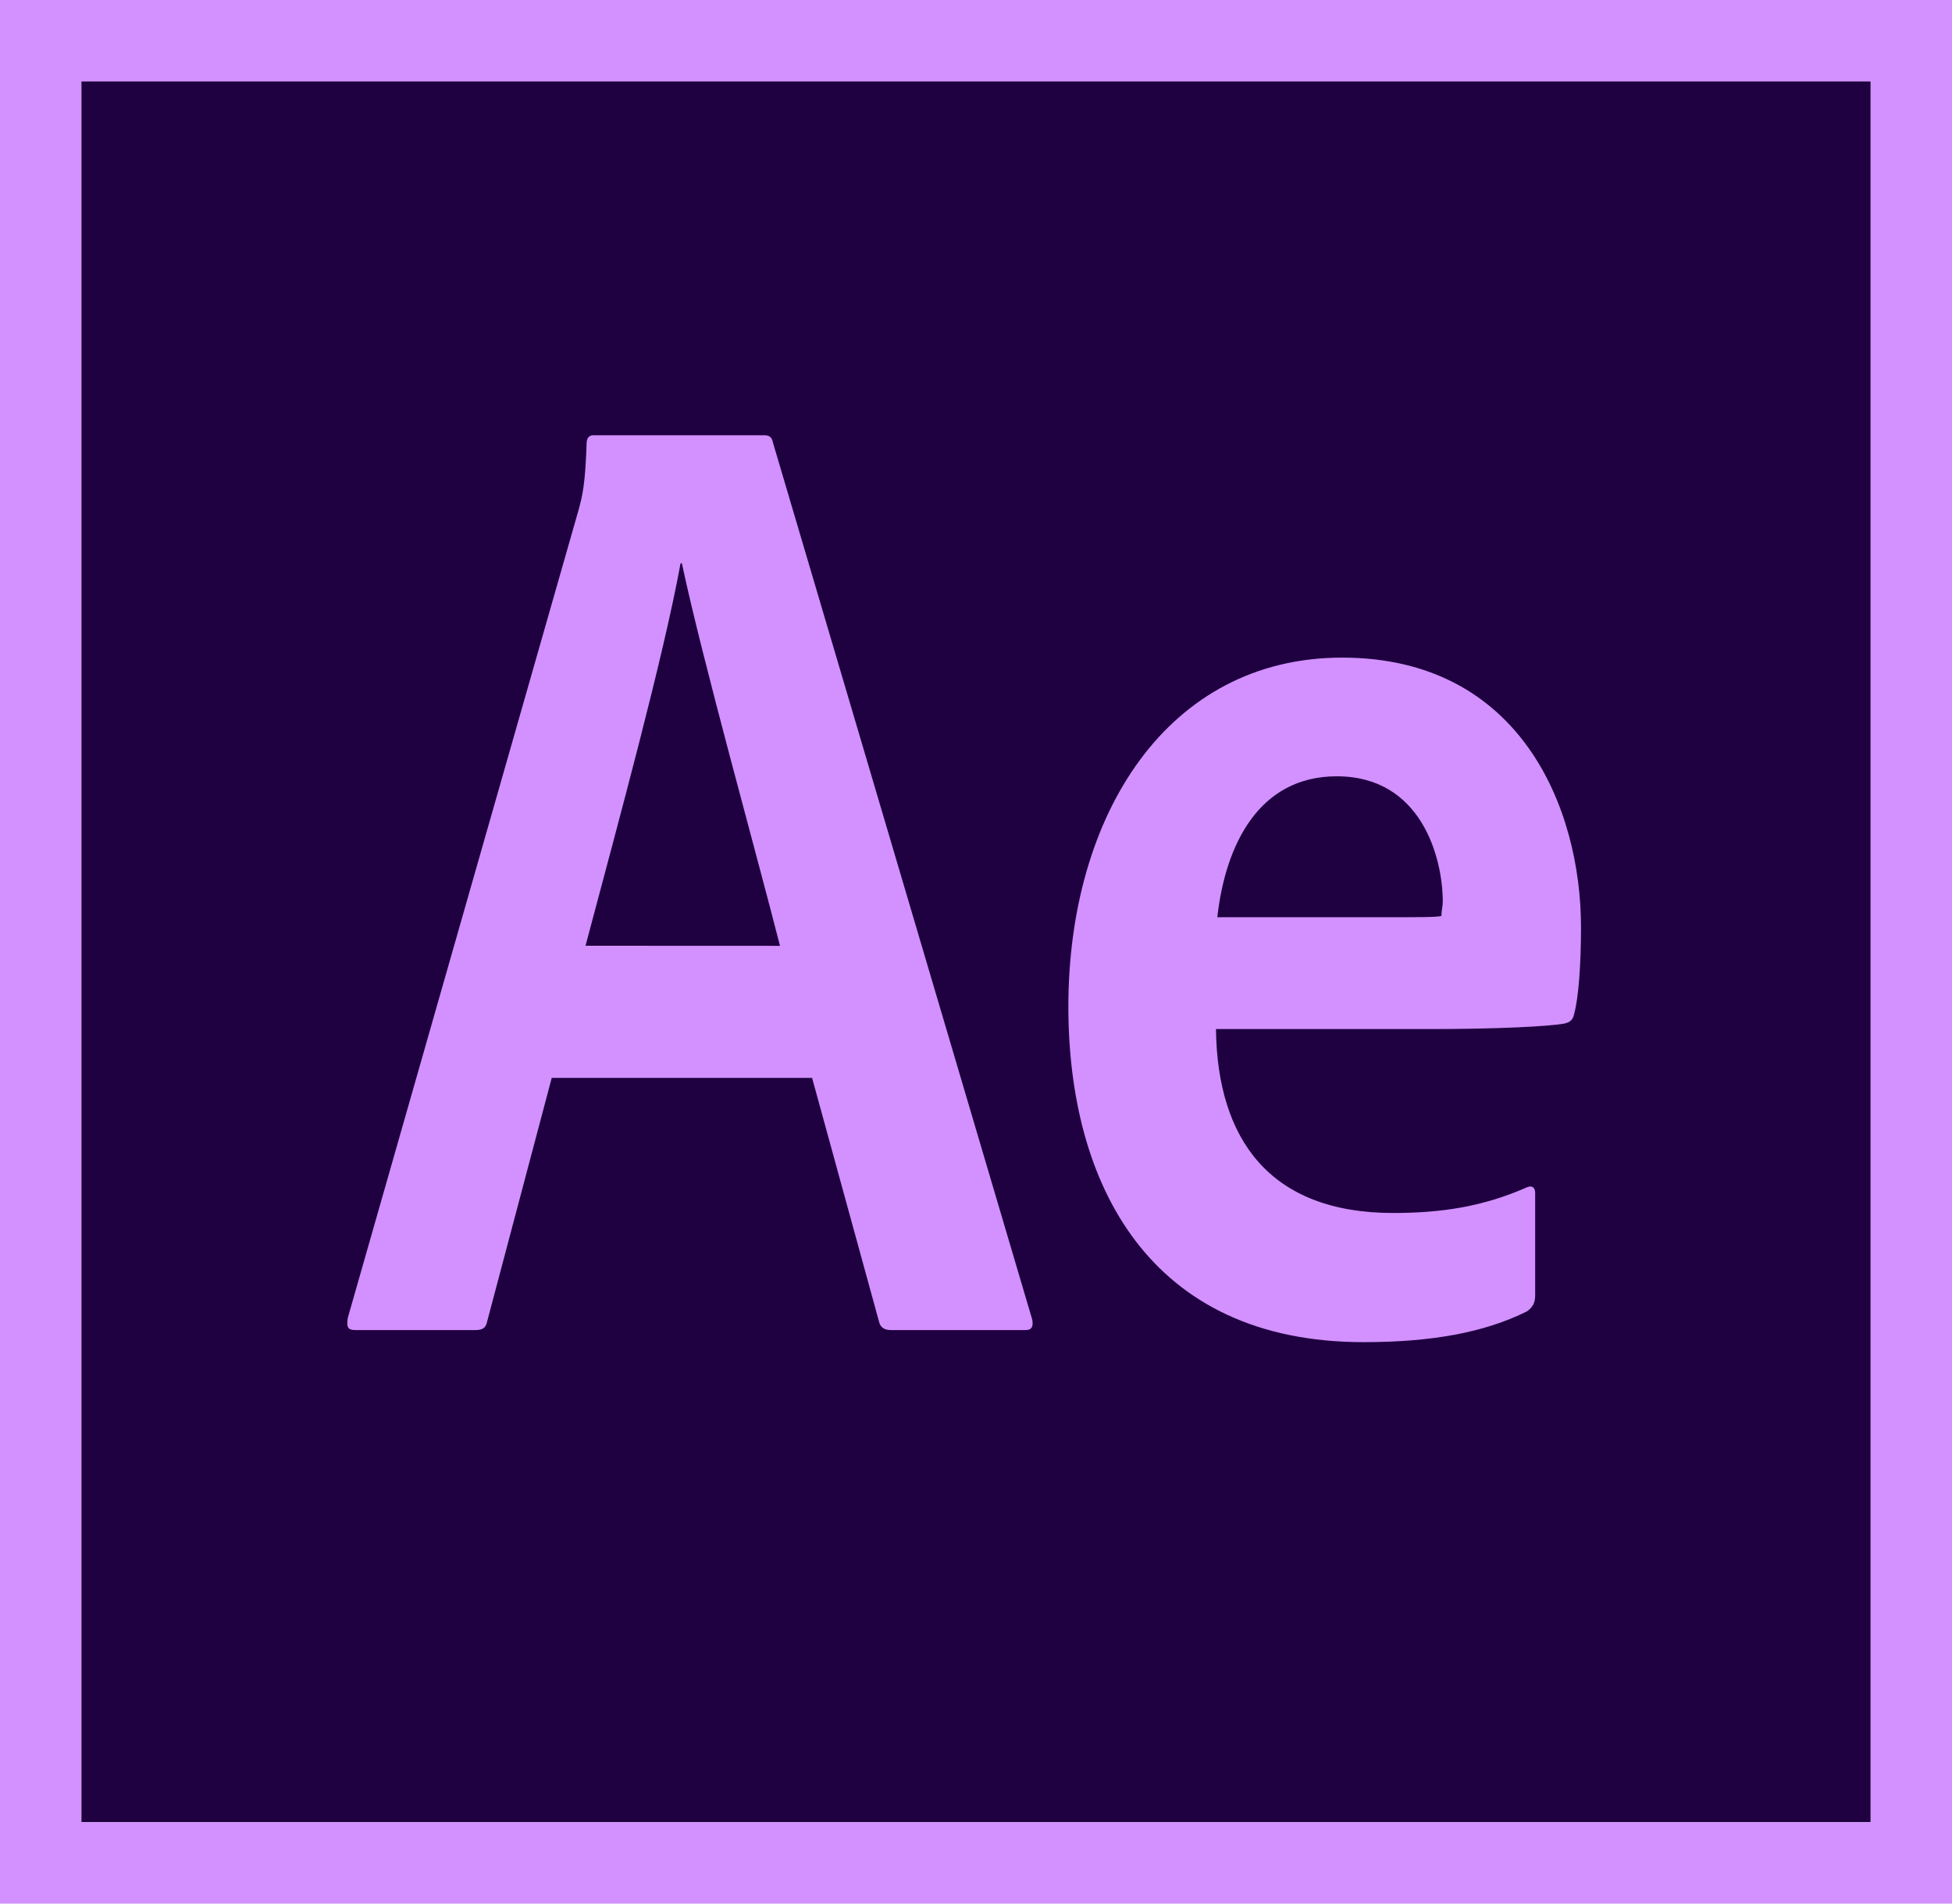
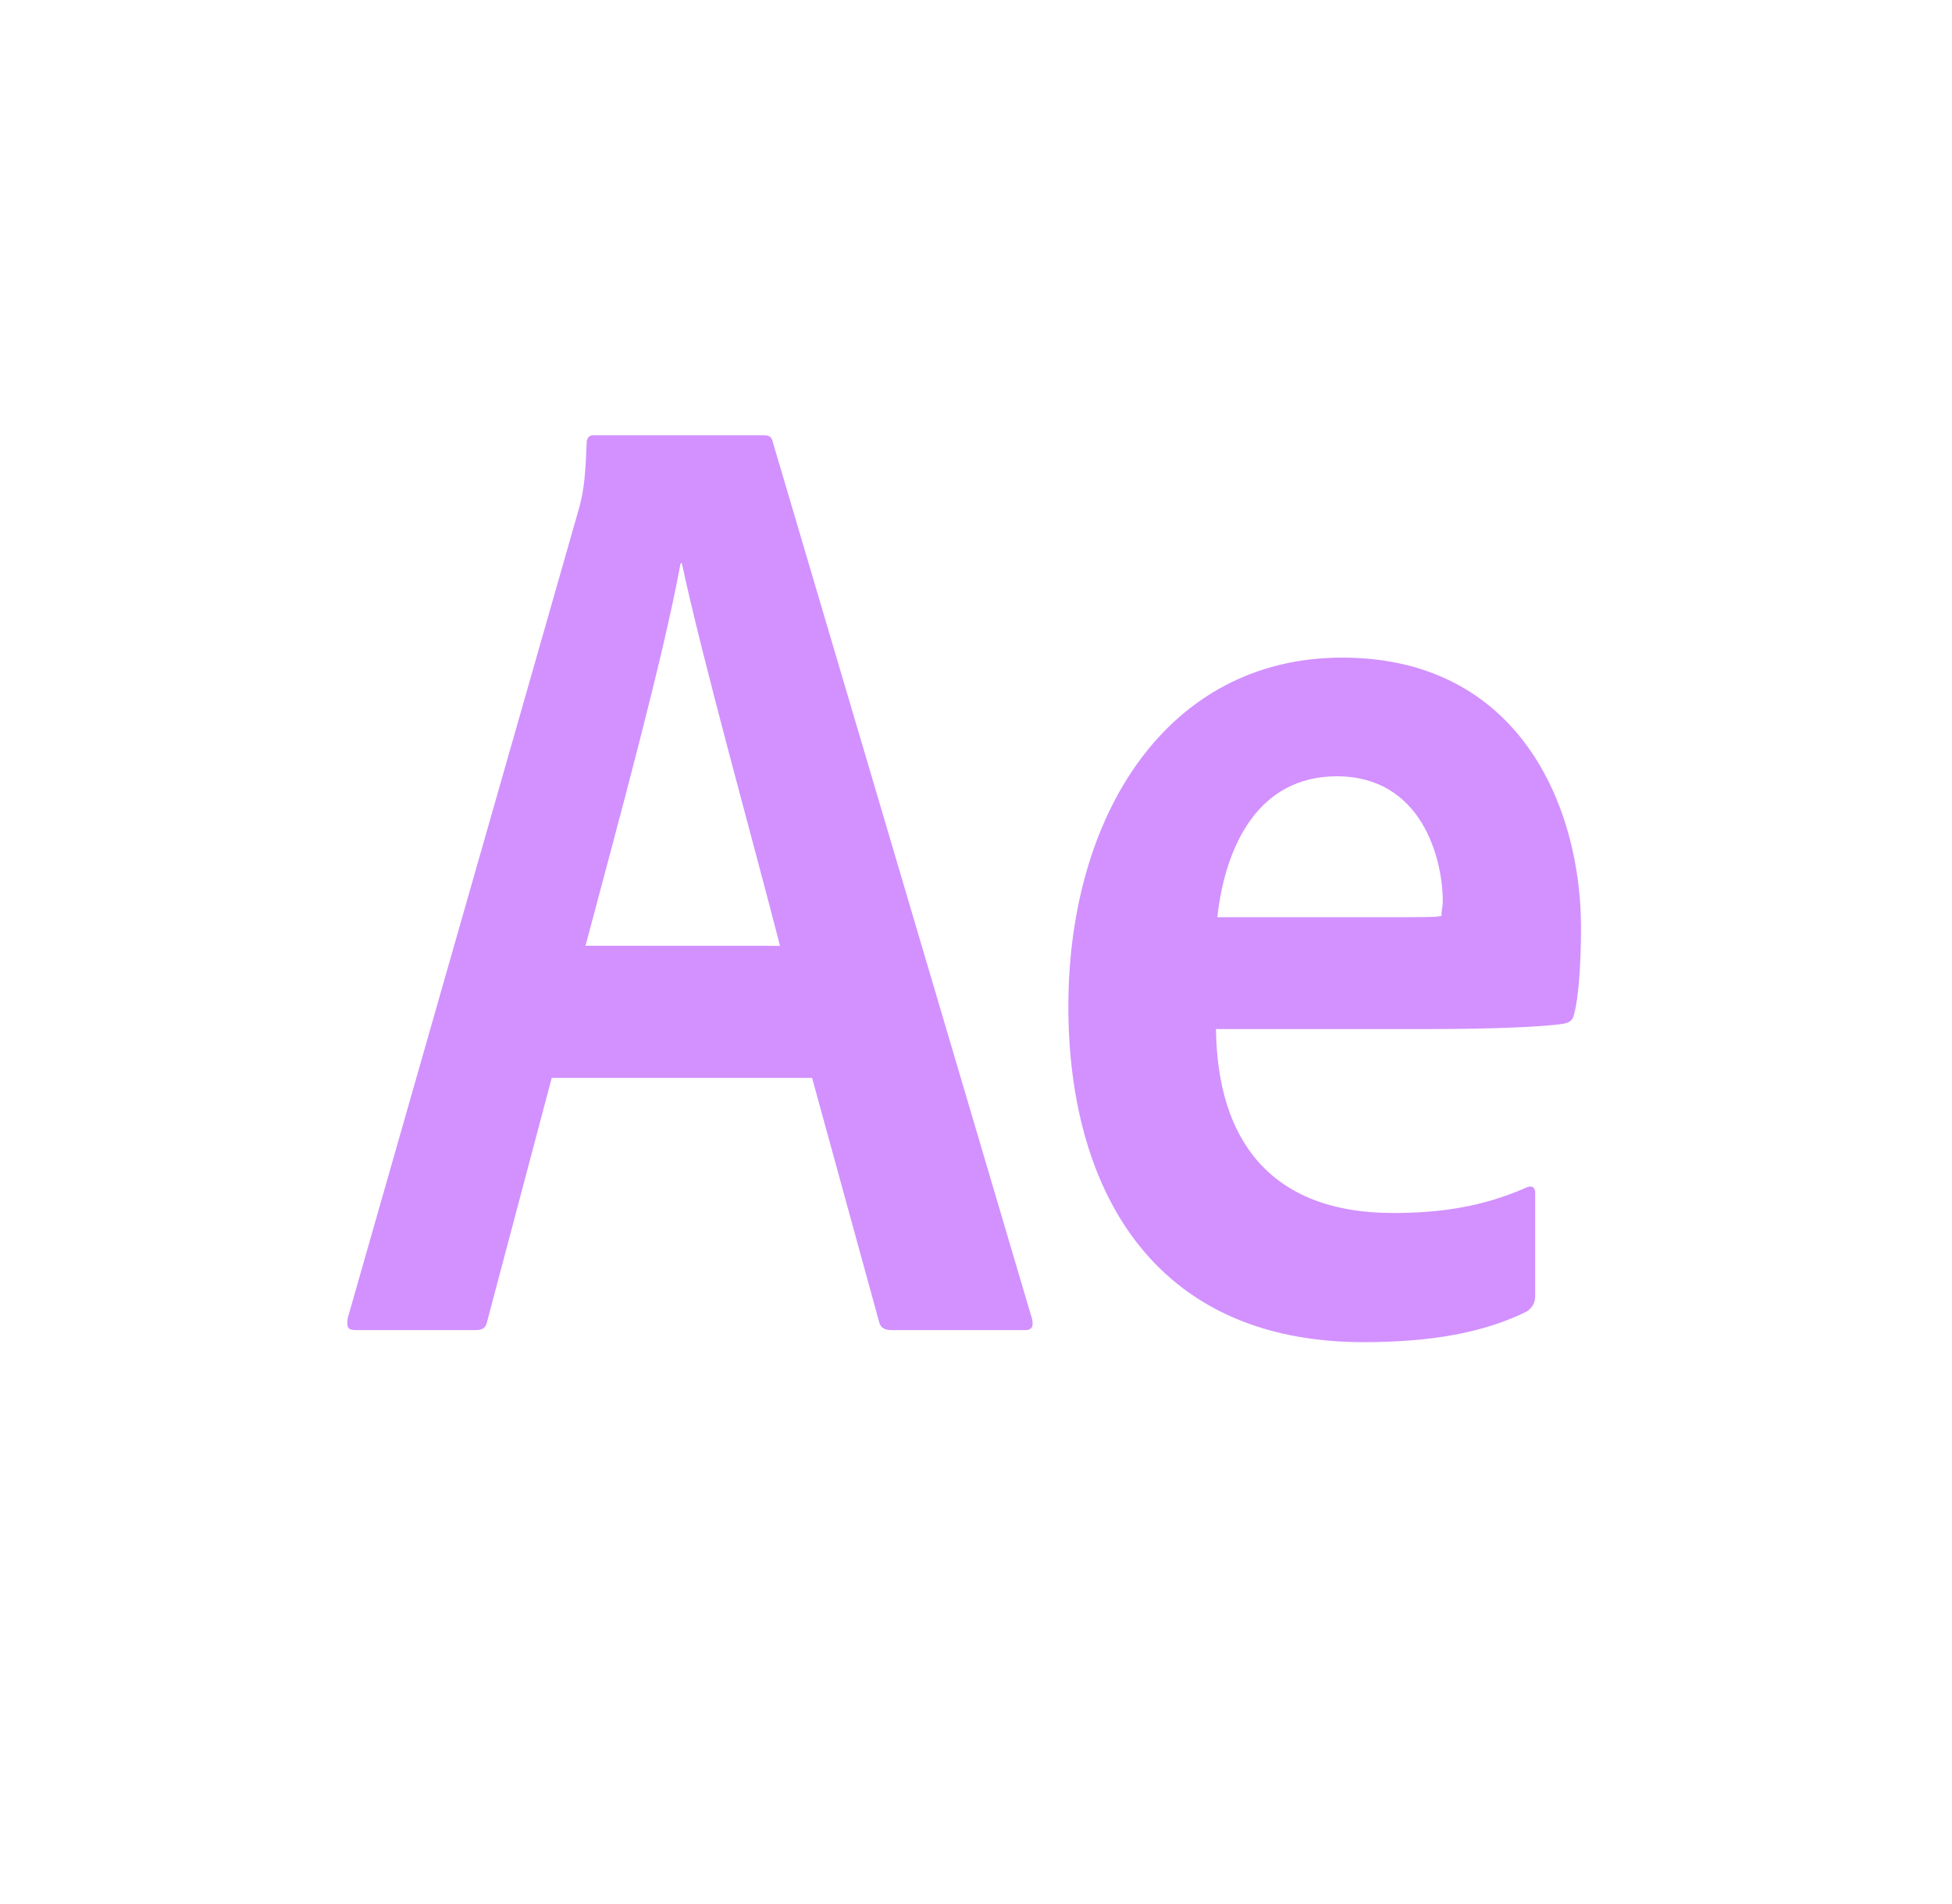
<svg xmlns="http://www.w3.org/2000/svg" version="1.1" id="ae_x5F_cc_x5F_app_x5F_RGB.svg" x="0px" y="0px" viewBox="0 0 240 234" style="enable-background:new 0 0 240 234;" xml:space="preserve">
-   <g>
-     <rect x="10" y="10" style="fill-rule:evenodd;clip-rule:evenodd;fill:#1F0040;" width="220" height="214" />
-   </g>
-   <g>
-     <path style="fill-rule:evenodd;clip-rule:evenodd;fill:#D291FF;" d="M0,0V234h240.001V0H0z M10,10h220.001V224H10V10z" />
-   </g>
  <path style="fill-rule:evenodd;clip-rule:evenodd;fill:#D291FF;" d="M67.836,132.5l-7.92,29.865  c-0.166,0.824-0.496,1.135-1.486,1.135H43.746c-0.99,0-1.156-0.33-0.99-1.484l28.379-99.33c0.496-1.814,0.826-3.246,0.99-8.195  c0-0.66,0.33-0.99,0.826-0.99h20.955c0.658,0,0.988,0.166,1.154,0.99l31.846,107.689c0.164,0.826,0,1.32-0.826,1.32h-16.5  c-0.824,0-1.32-0.311-1.484-0.969l-8.25-30.031H67.836z M95.9,116.266c-2.805-11.055-9.586-35.301-12.061-47.016h-0.164  c-2.145,11.715-7.561,31.496-11.686,47.006L95.9,116.266z M149.505,126.5c0.166,13.531,6.602,22.605,21.781,22.605  c5.939,0,11.029-0.785,16.309-3.096c0.66-0.33,1.156-0.164,1.156,0.66v12.541c0,0.99-0.33,1.484-0.99,1.979  c-5.279,2.641-11.855,3.795-20.105,3.795c-26.399,0-36.3-19.469-36.3-41.25c0-23.594,12.209-42.898,33.661-42.898  c21.779,0,29.369,18.314,29.369,33.164c0,4.785-0.33,8.746-0.824,10.56c-0.166,0.824-0.496,1.115-1.32,1.279  c-1.98,0.33-7.92,0.66-16.666,0.66H149.505z M169.8,112.75c5.115,0,6.932,0,7.426-0.164c0-0.66,0.166-1.227,0.166-1.721  c0-5.445-2.641-15.439-13.035-15.439c-9.57,0-13.695,8.414-14.686,17.324H169.8z" />
</svg>
